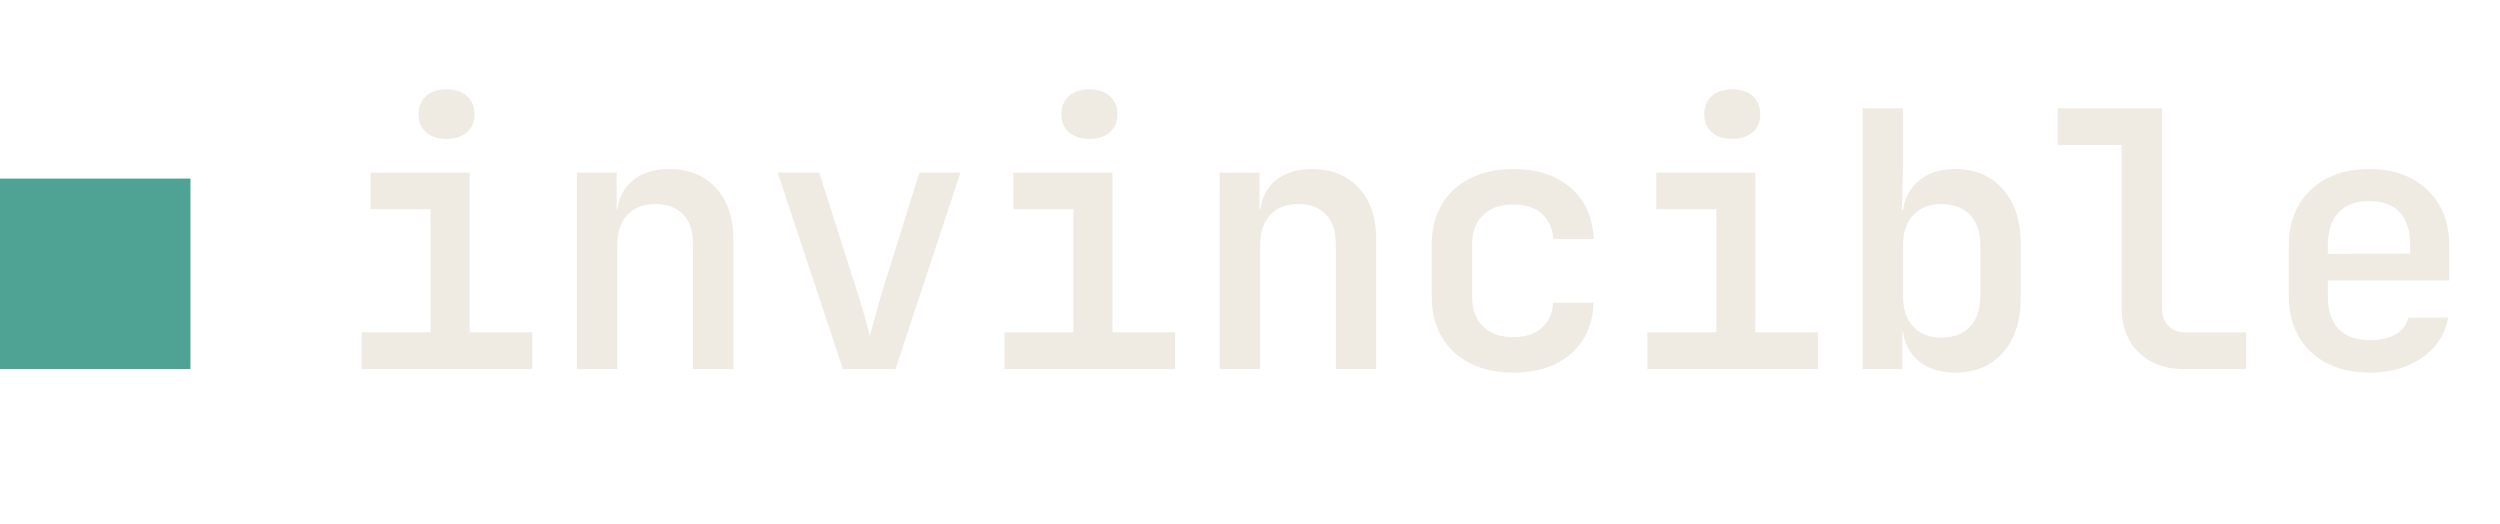
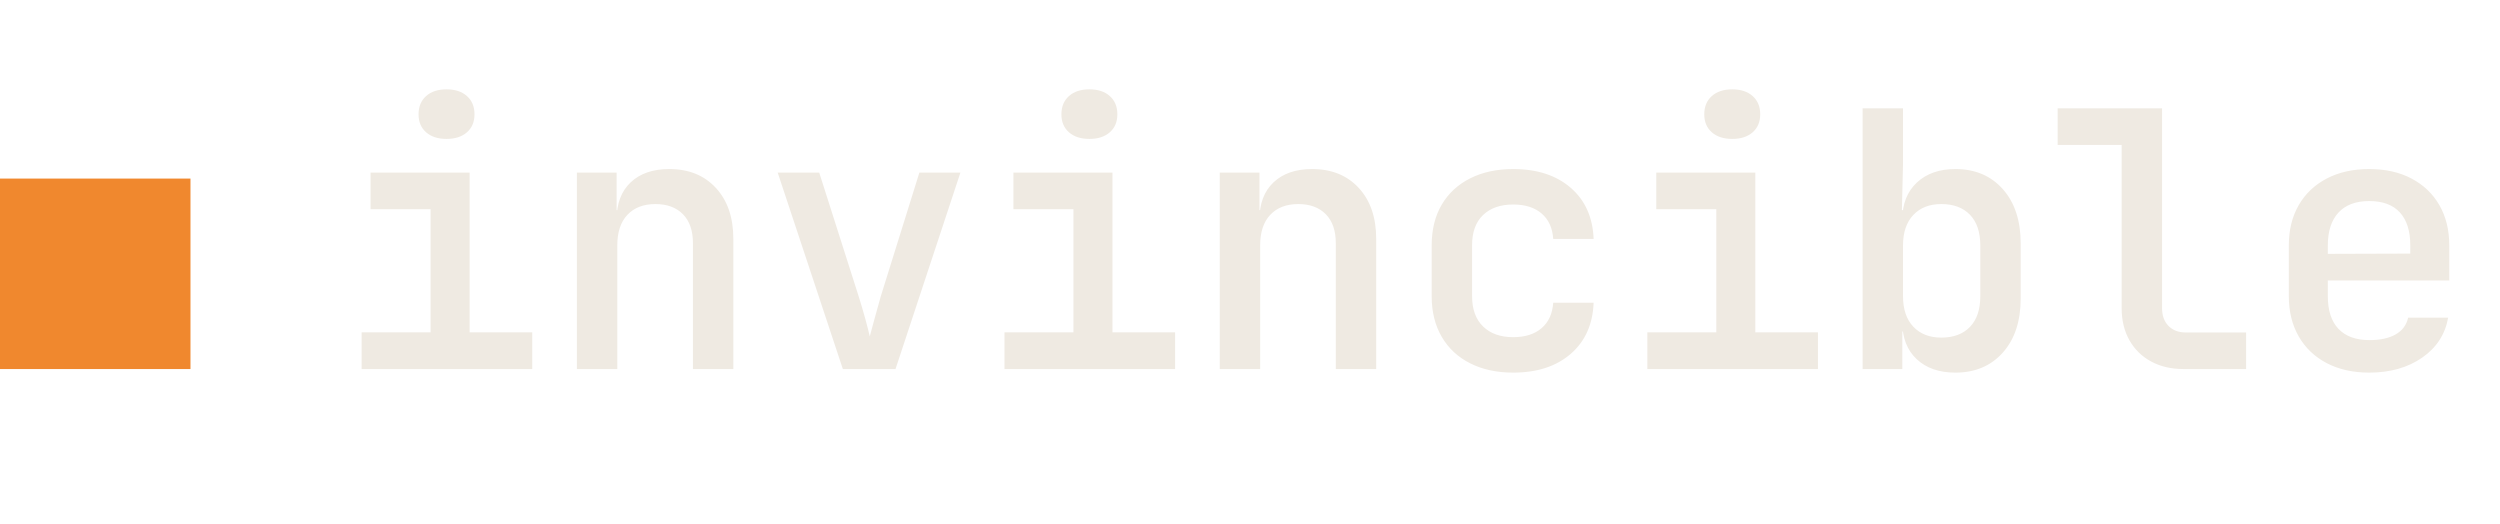
<svg xmlns="http://www.w3.org/2000/svg" width="210" height="44" viewBox="0 0 210 44" role="img" aria-label="invincible">
-   <rect x="0" y="15" width="16" height="16" fill="#4FA394" />
+   <rect x="0" y="15" width="16" height="16" fill="#F0882E" />
  <path d="M30.377 31.0V27.915H36.169V17.573H31.127V14.5H39.447V27.915H44.708V31.0ZM37.508 11.669Q36.425 11.669 35.792 11.112Q35.158 10.555 35.158 9.605Q35.158 8.636 35.792 8.07Q36.425 7.505 37.508 7.505Q38.59 7.505 39.224 8.07Q39.858 8.636 39.858 9.605Q39.858 10.555 39.224 11.112Q38.59 11.669 37.508 11.669ZM48.459 31.0V14.5H51.795V17.65H52.655L51.795 18.442Q51.795 16.434 52.977 15.317Q54.159 14.2 56.217 14.2Q58.672 14.2 60.136 15.788Q61.601 17.376 61.601 20.073V31.0H58.207V20.431Q58.207 18.846 57.366 17.994Q56.525 17.141 55.055 17.141Q53.56 17.141 52.707 18.04Q51.853 18.939 51.853 20.616V31.0ZM70.8 31.0 65.326 14.5H68.815L72.128 24.895Q72.423 25.827 72.682 26.771Q72.94 27.715 73.06 28.259Q73.21 27.715 73.463 26.771Q73.715 25.827 73.981 24.906L77.227 14.5H80.674L75.223 31.0ZM84.377 31.0V27.915H90.169V17.573H85.127V14.5H93.447V27.915H98.708V31.0ZM91.508 11.669Q90.425 11.669 89.792 11.112Q89.158 10.555 89.158 9.605Q89.158 8.636 89.792 8.07Q90.425 7.505 91.508 7.505Q92.59 7.505 93.224 8.07Q93.858 8.636 93.858 9.605Q93.858 10.555 93.224 11.112Q92.59 11.669 91.508 11.669ZM102.459 31.0V14.5H105.795V17.65H106.655L105.795 18.442Q105.795 16.434 106.977 15.317Q108.159 14.2 110.217 14.2Q112.672 14.2 114.136 15.788Q115.601 17.376 115.601 20.073V31.0H112.207V20.431Q112.207 18.846 111.366 17.994Q110.525 17.141 109.055 17.141Q107.56 17.141 106.707 18.04Q105.853 18.939 105.853 20.616V31.0ZM127.108 31.3Q125.047 31.3 123.499 30.521Q121.95 29.742 121.106 28.294Q120.261 26.846 120.261 24.884V20.616Q120.261 18.624 121.106 17.191Q121.95 15.758 123.499 14.979Q125.047 14.2 127.108 14.2Q130.12 14.2 131.941 15.776Q133.762 17.353 133.864 20.073H130.47Q130.38 18.692 129.497 17.935Q128.615 17.178 127.108 17.178Q125.5 17.178 124.578 18.062Q123.655 18.945 123.655 20.597V24.884Q123.655 26.525 124.578 27.423Q125.5 28.322 127.108 28.322Q128.615 28.322 129.497 27.562Q130.38 26.801 130.47 25.427H133.864Q133.762 28.147 131.941 29.724Q130.12 31.3 127.108 31.3ZM138.377 31.0V27.915H144.169V17.573H139.127V14.5H147.447V27.915H152.708V31.0ZM145.508 11.669Q144.425 11.669 143.792 11.112Q143.158 10.555 143.158 9.605Q143.158 8.636 143.792 8.07Q144.425 7.505 145.508 7.505Q146.59 7.505 147.224 8.07Q147.858 8.636 147.858 9.605Q147.858 10.555 147.224 11.112Q146.59 11.669 145.508 11.669ZM164.249 31.3Q162.209 31.3 161.002 30.17Q159.795 29.041 159.795 27.058L160.532 27.85H159.795V31.0H156.459V9.1H159.853V13.784L159.759 17.65H160.532L159.795 18.442Q159.795 16.478 161.011 15.339Q162.228 14.2 164.249 14.2Q166.739 14.2 168.239 15.89Q169.739 17.581 169.739 20.466V25.053Q169.739 27.931 168.239 29.615Q166.739 31.3 164.249 31.3ZM163.072 28.359Q164.608 28.359 165.477 27.46Q166.345 26.561 166.345 24.884V20.616Q166.345 18.939 165.477 18.04Q164.608 17.141 163.072 17.141Q161.583 17.141 160.718 18.058Q159.853 18.975 159.853 20.616V24.884Q159.853 26.525 160.718 27.442Q161.583 28.359 163.072 28.359ZM183.423 31.0Q181.868 31.0 180.695 30.366Q179.523 29.733 178.871 28.579Q178.219 27.425 178.219 25.887V12.173H172.842V9.1H181.613V25.887Q181.613 26.826 182.154 27.377Q182.695 27.927 183.597 27.927H188.673V31.0ZM199.012 31.3Q196.969 31.3 195.445 30.503Q193.92 29.705 193.091 28.257Q192.261 26.809 192.261 24.884V20.616Q192.261 18.673 193.091 17.234Q193.92 15.795 195.445 14.997Q196.969 14.2 199.012 14.2Q201.054 14.2 202.567 14.997Q204.08 15.795 204.909 17.234Q205.739 18.673 205.739 20.616V23.56H195.537V24.884Q195.537 26.684 196.434 27.626Q197.332 28.569 199.035 28.569Q200.398 28.569 201.237 28.089Q202.075 27.609 202.285 26.684H205.644Q205.27 28.789 203.458 30.045Q201.645 31.3 199.012 31.3ZM202.463 21.564V20.593Q202.463 18.804 201.592 17.847Q200.721 16.889 199.012 16.889Q197.32 16.889 196.429 17.859Q195.537 18.828 195.537 20.616V21.324L202.708 21.301Z" fill="#EFEAE2" />
</svg>
